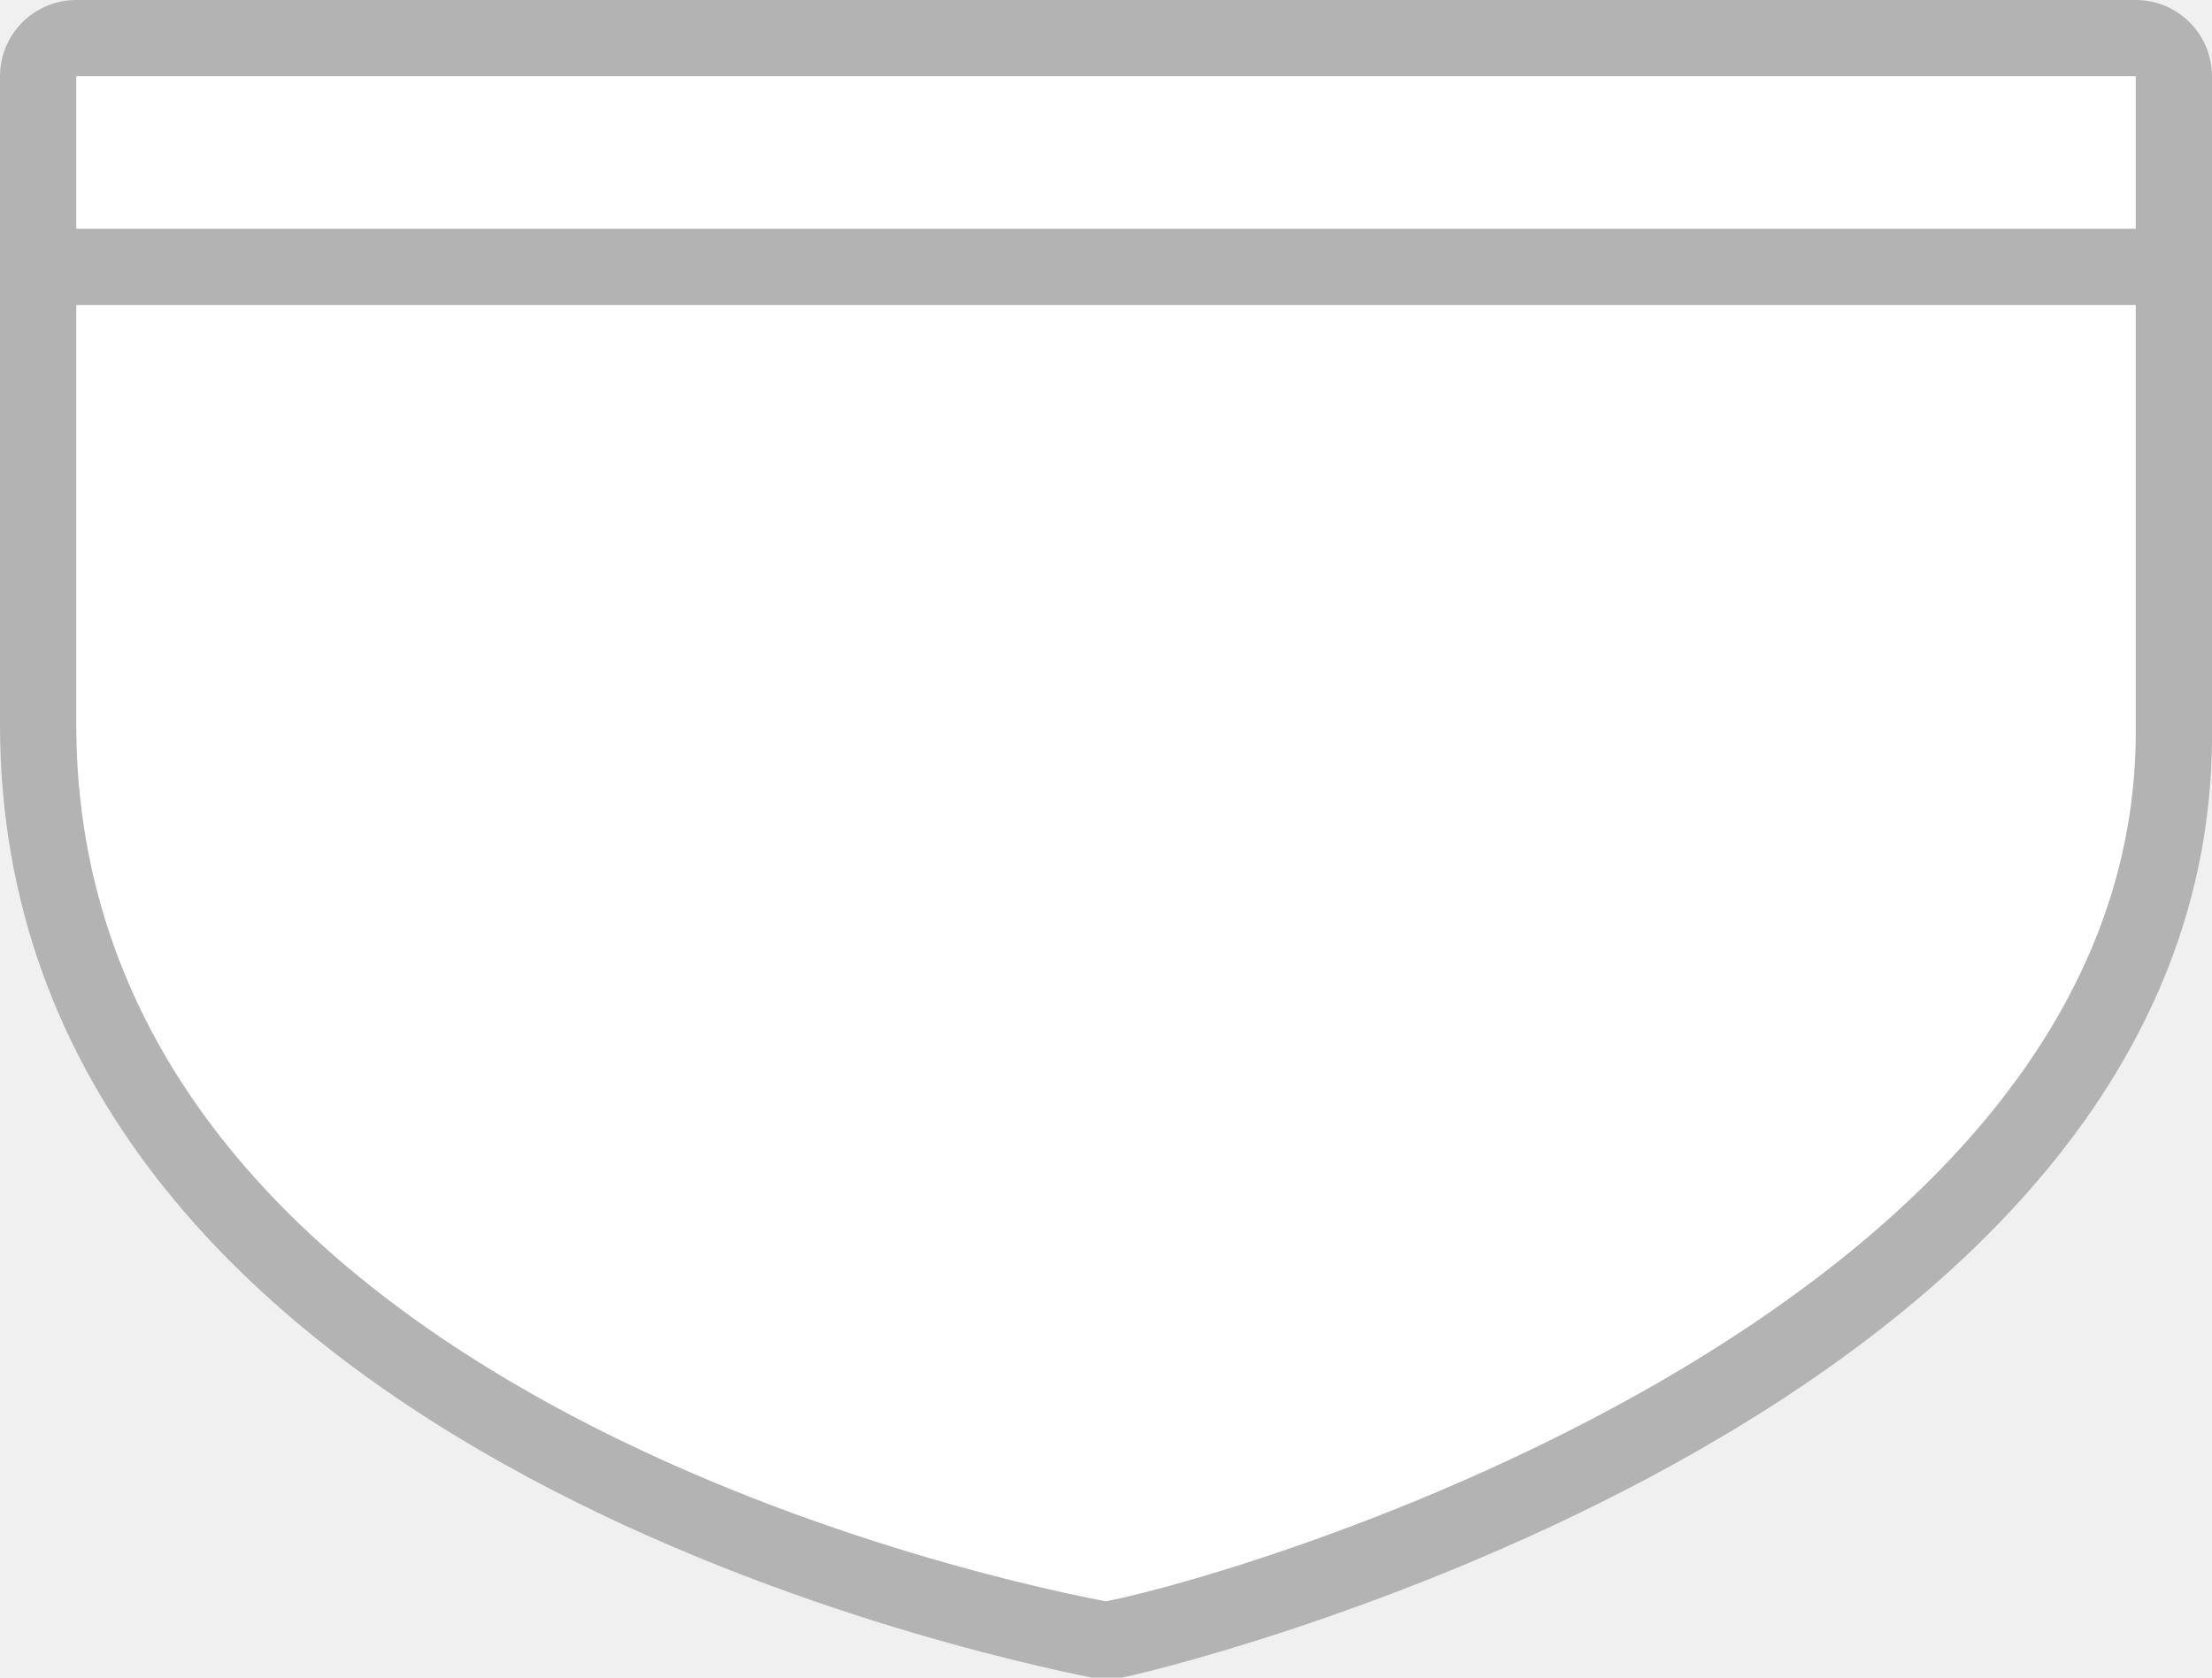
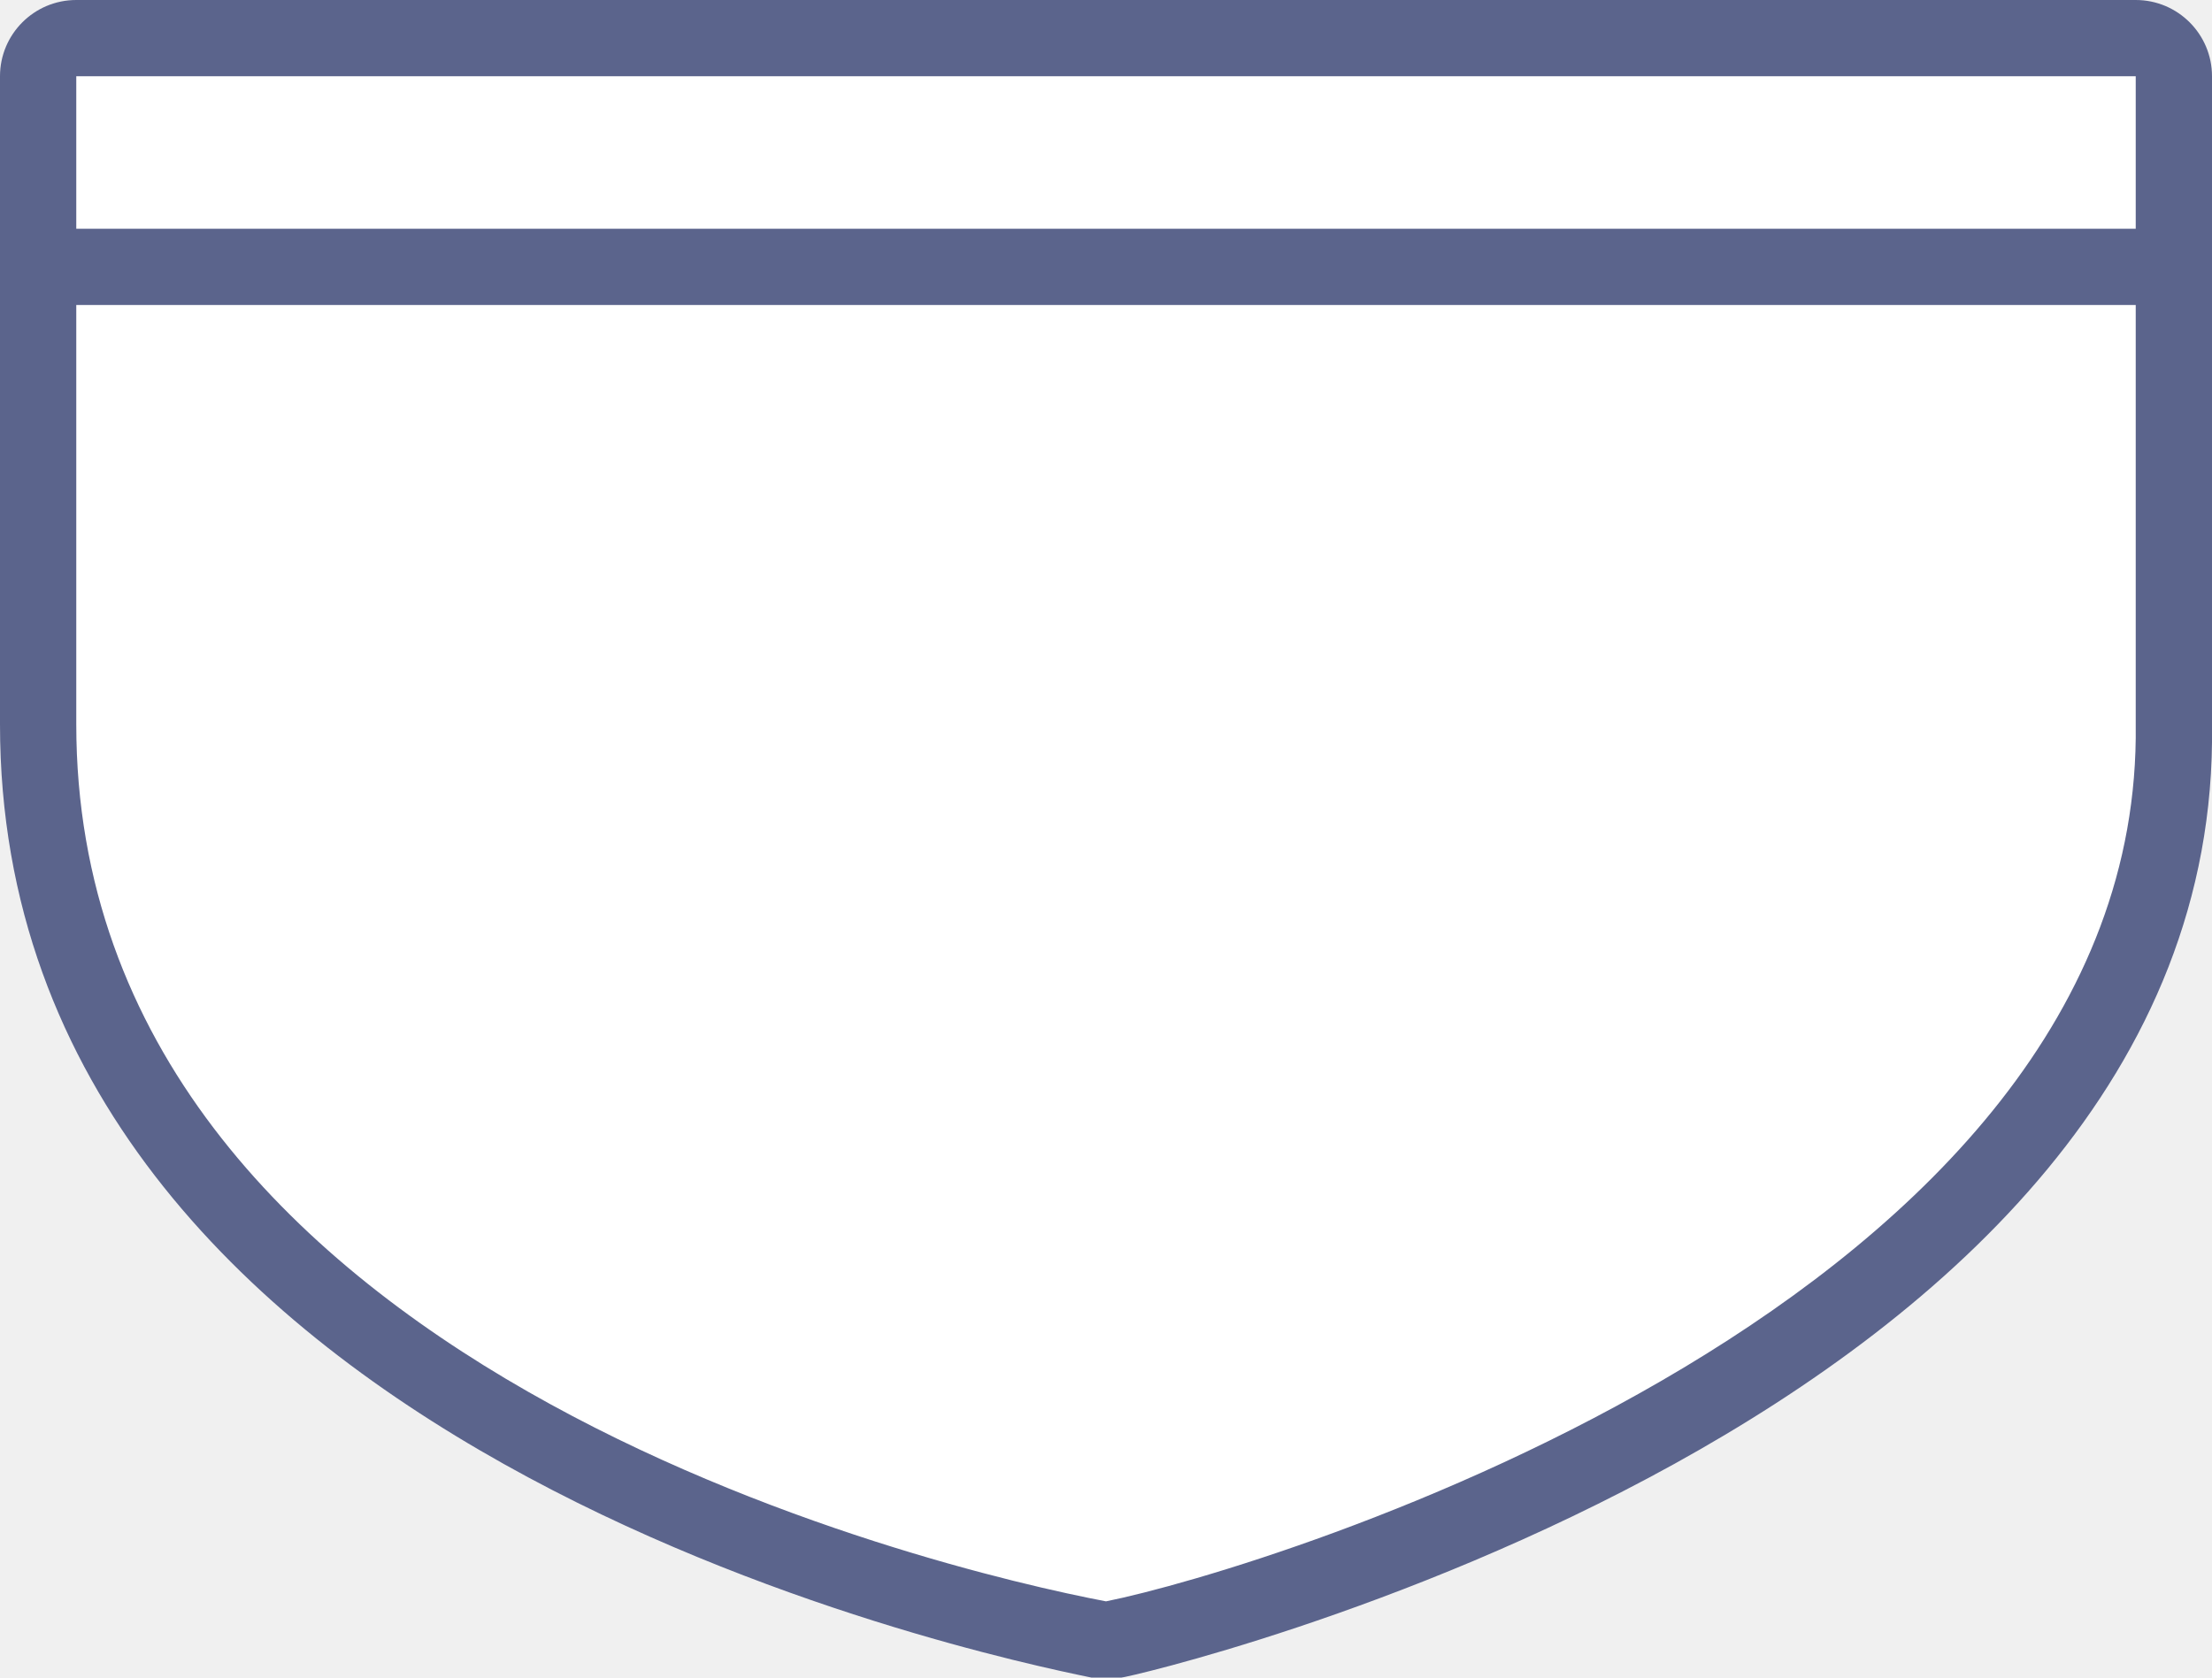
- <svg xmlns="http://www.w3.org/2000/svg" viewBox="0 0 29 22" height="22" width="29">
+ <svg xmlns="http://www.w3.org/2000/svg" width="29" height="22" viewBox="0 0 29 22">
  <g>
-     <path fill="#ffffff" d="M14.41,21.49C13,21.22.5,18.57.5,9.5V1A.5.5,0,0,1,1,.5H28a.5.5,0,0,1,.5.5V9.5c.11,7.62-10.94,11.4-13.9,12h-.19Z" />
-     <path fill="#b3b3b3" d="M28,1V9.5c.1,7.58-11.4,11.08-13.5,11.5C12.29,20.58,1,17.92,1,9.5V1H28m0-1H1A1,1,0,0,0,0,1V9.5C0,19,12.85,21.7,14.31,22l.19,0,.2,0c.14,0,14.43-3.31,14.3-12.49V1a1,1,0,0,0-1-1Z" />
+     <path d="M14.41,21.49C13,21.22.5,18.57.5,9.5V1A.5.5,0,0,1,1,.5H28a.5.5,0,0,1,.5.5V9.5c.11,7.62-10.94,11.4-13.9,12h-.19Z" fill="#fff" />
+     <path d="M28,1V9.5c.1,7.58-11.4,11.08-13.5,11.5C12.29,20.58,1,17.92,1,9.5V1H28m0-1H1A1,1,0,0,0,0,1V9.5C0,19,12.85,21.7,14.31,22l.19,0,.2,0c.14,0,14.43-3.31,14.3-12.49V1a1,1,0,0,0-1-1Z" fill="#5b648c" />
  </g>
-   <path fill="#b3b3b3" d="M0,3L29,3 29,4 0,4z" />
+   <path d="M0,3.5H29" fill="none" stroke="#5b648c" stroke-linejoin="round" />
</svg>
